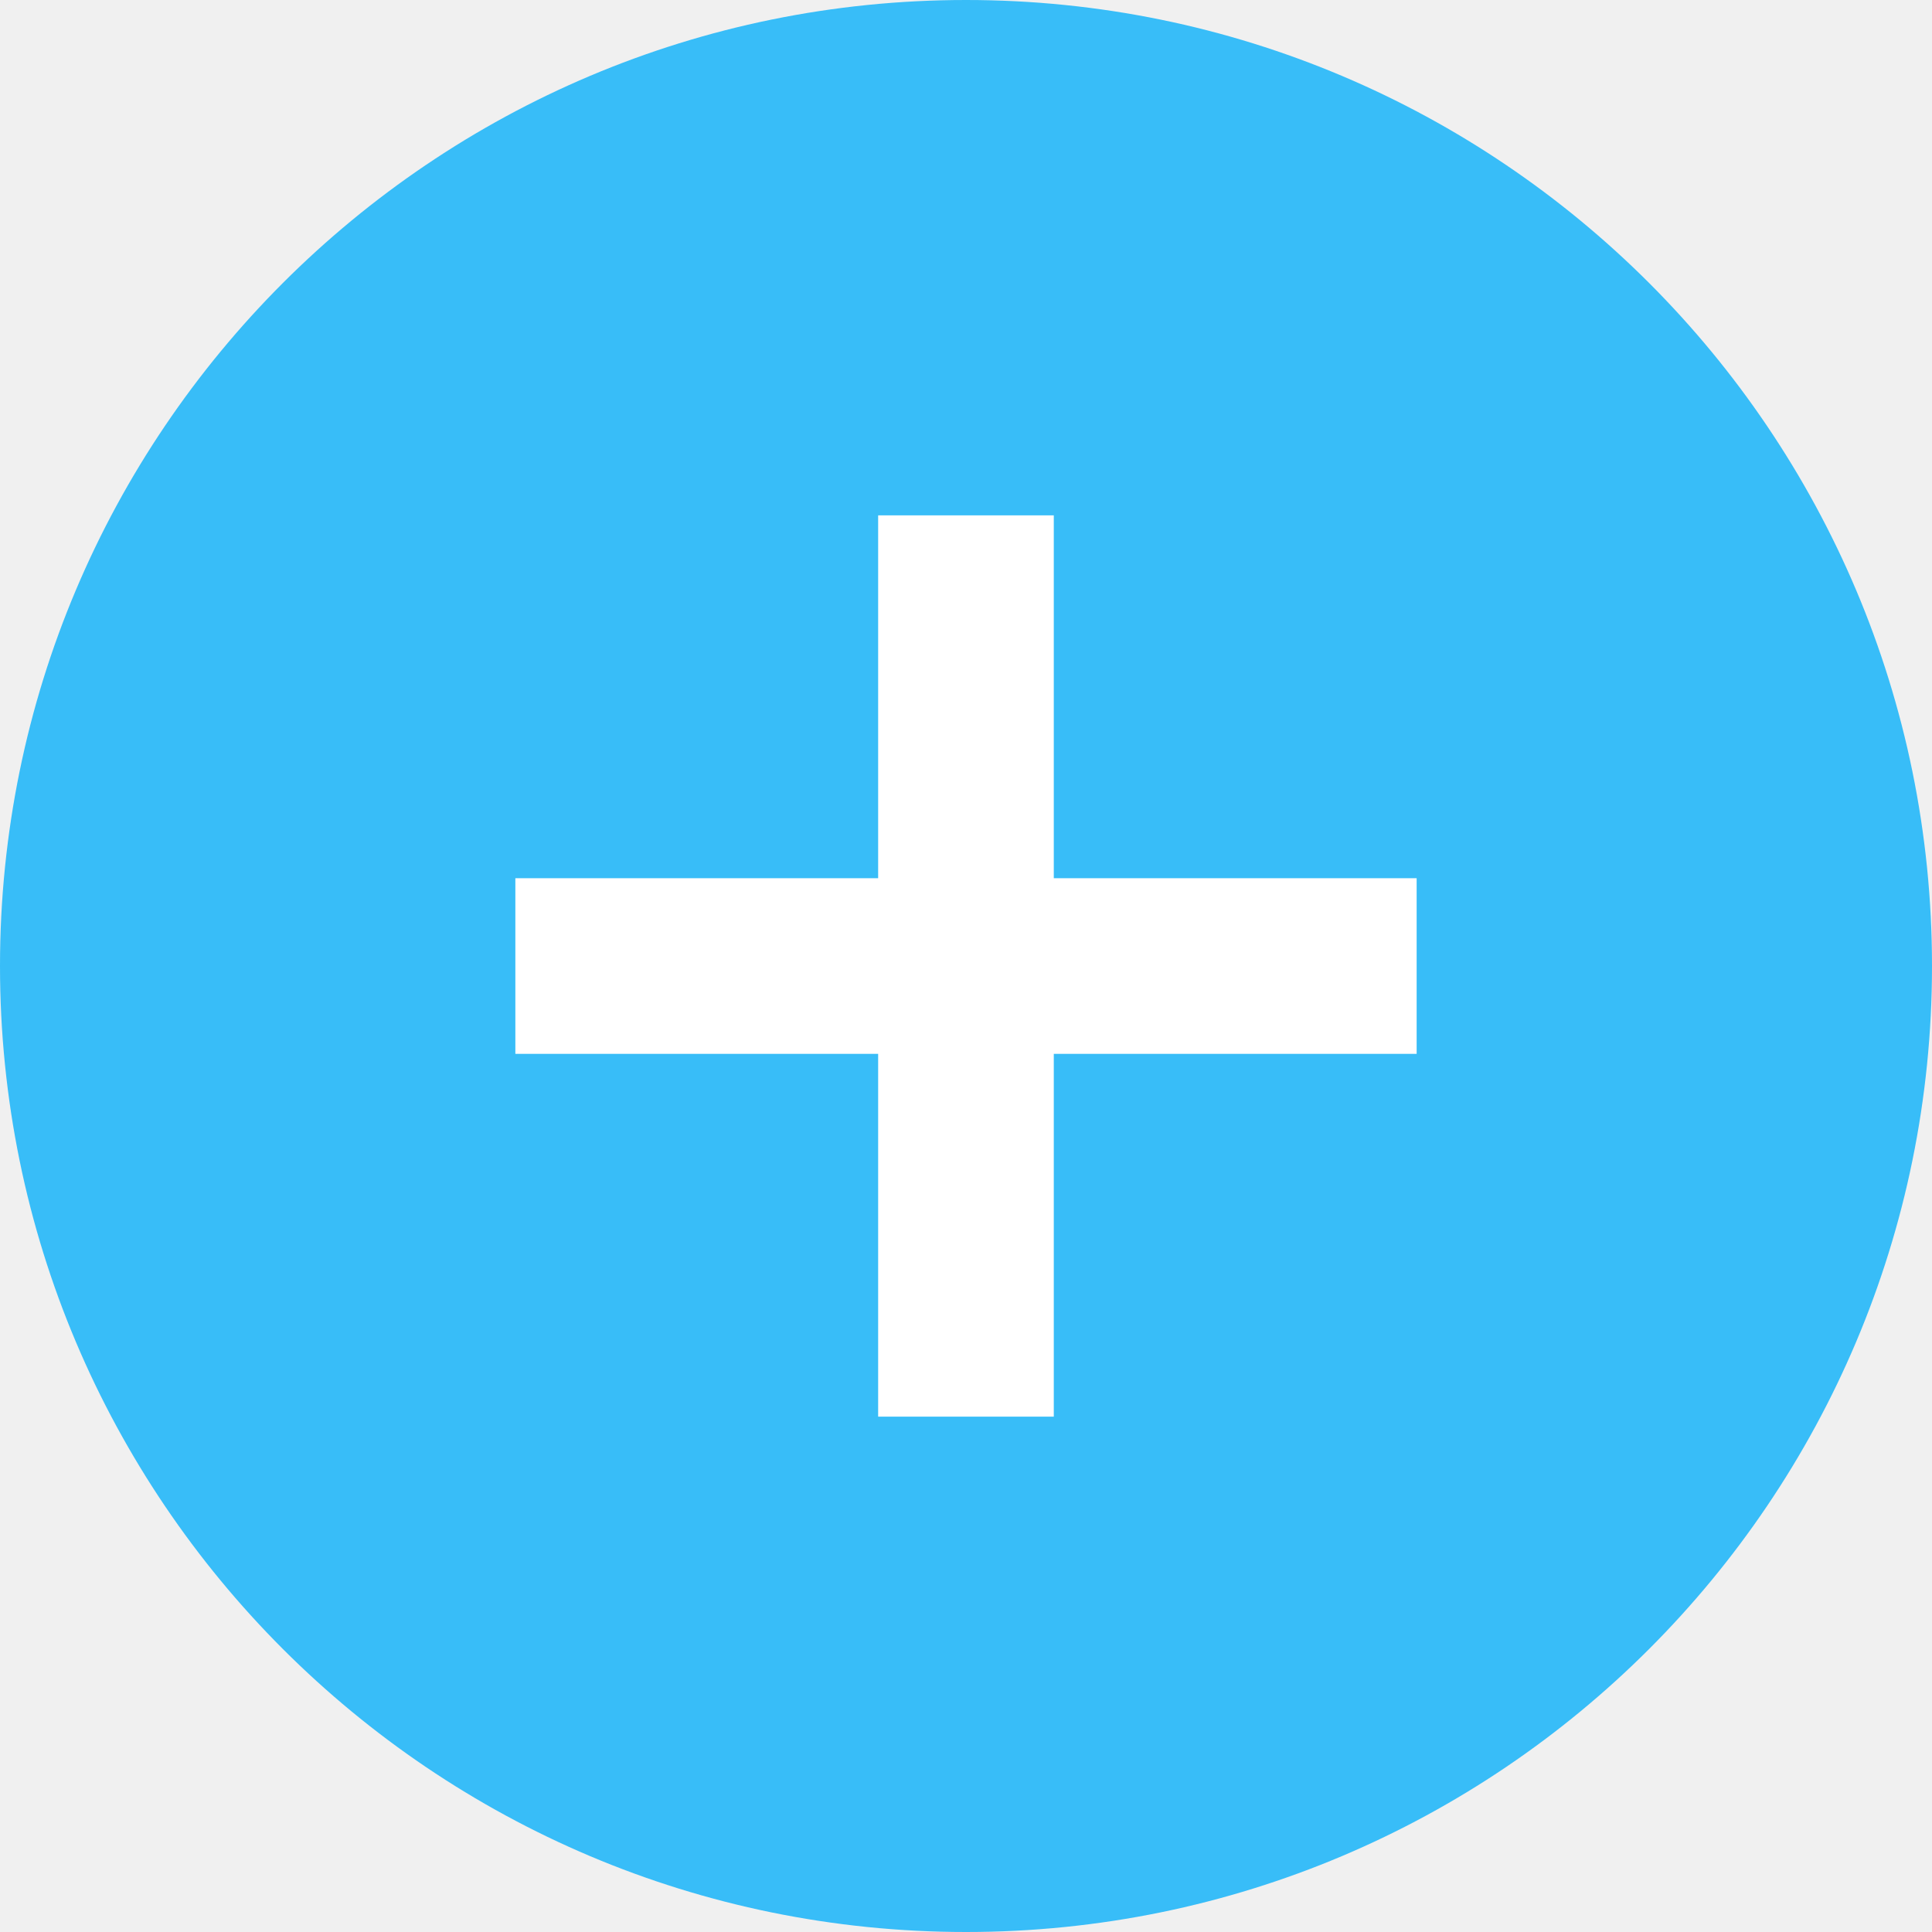
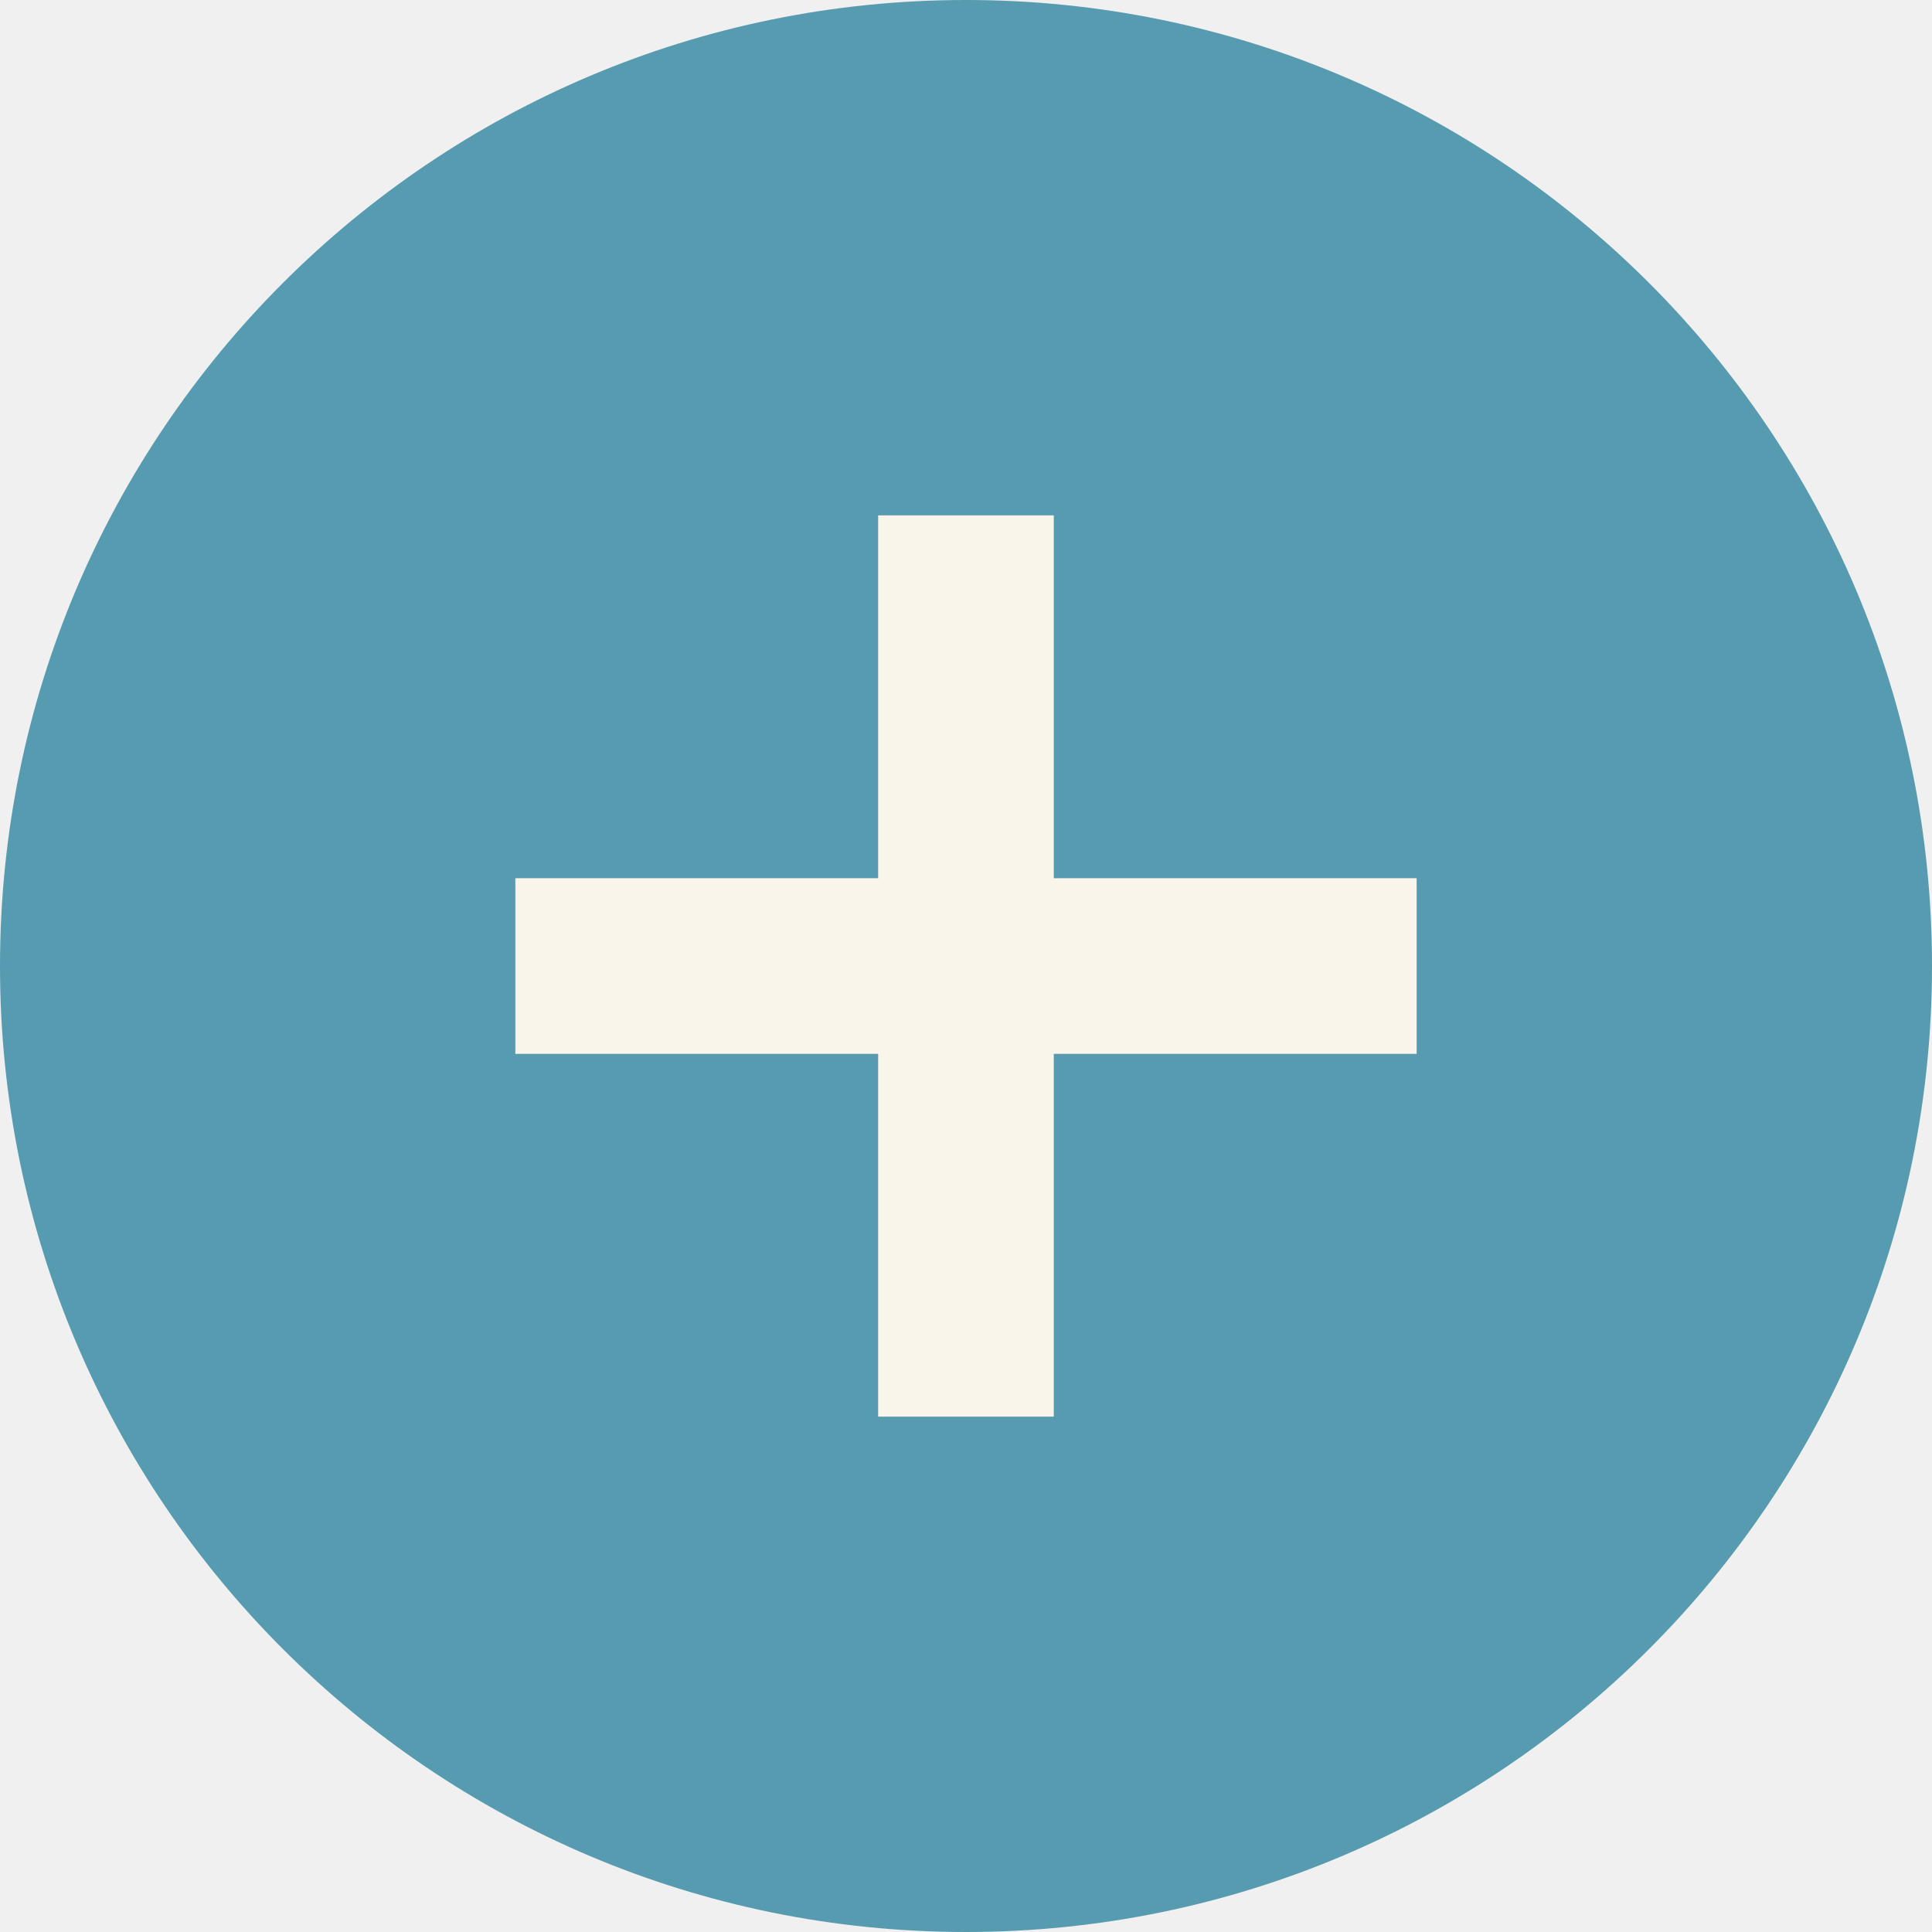
<svg xmlns="http://www.w3.org/2000/svg" id="Capa_1" data-name="Capa 1" viewBox="0 0 321.54 321.54">
  <defs>
-     <style>.cls-1{fill:#38bdf8;}.cls-2{fill:#fff;}</style>
+     <style>.cls-1{fill:#579BB1;}.cls-2{fill:#F9F5EB;}</style>
  </defs>
  <circle class="cls-1" cx="160.77" cy="160.77" r="160.77" />
  <rect class="cls-2" x="146.15" y="85.77" width="29.23" height="150" />
  <rect class="cls-2" x="167.61" y="107.23" width="29.23" height="150" transform="translate(-21.46 343) rotate(-90)" />
</svg>
